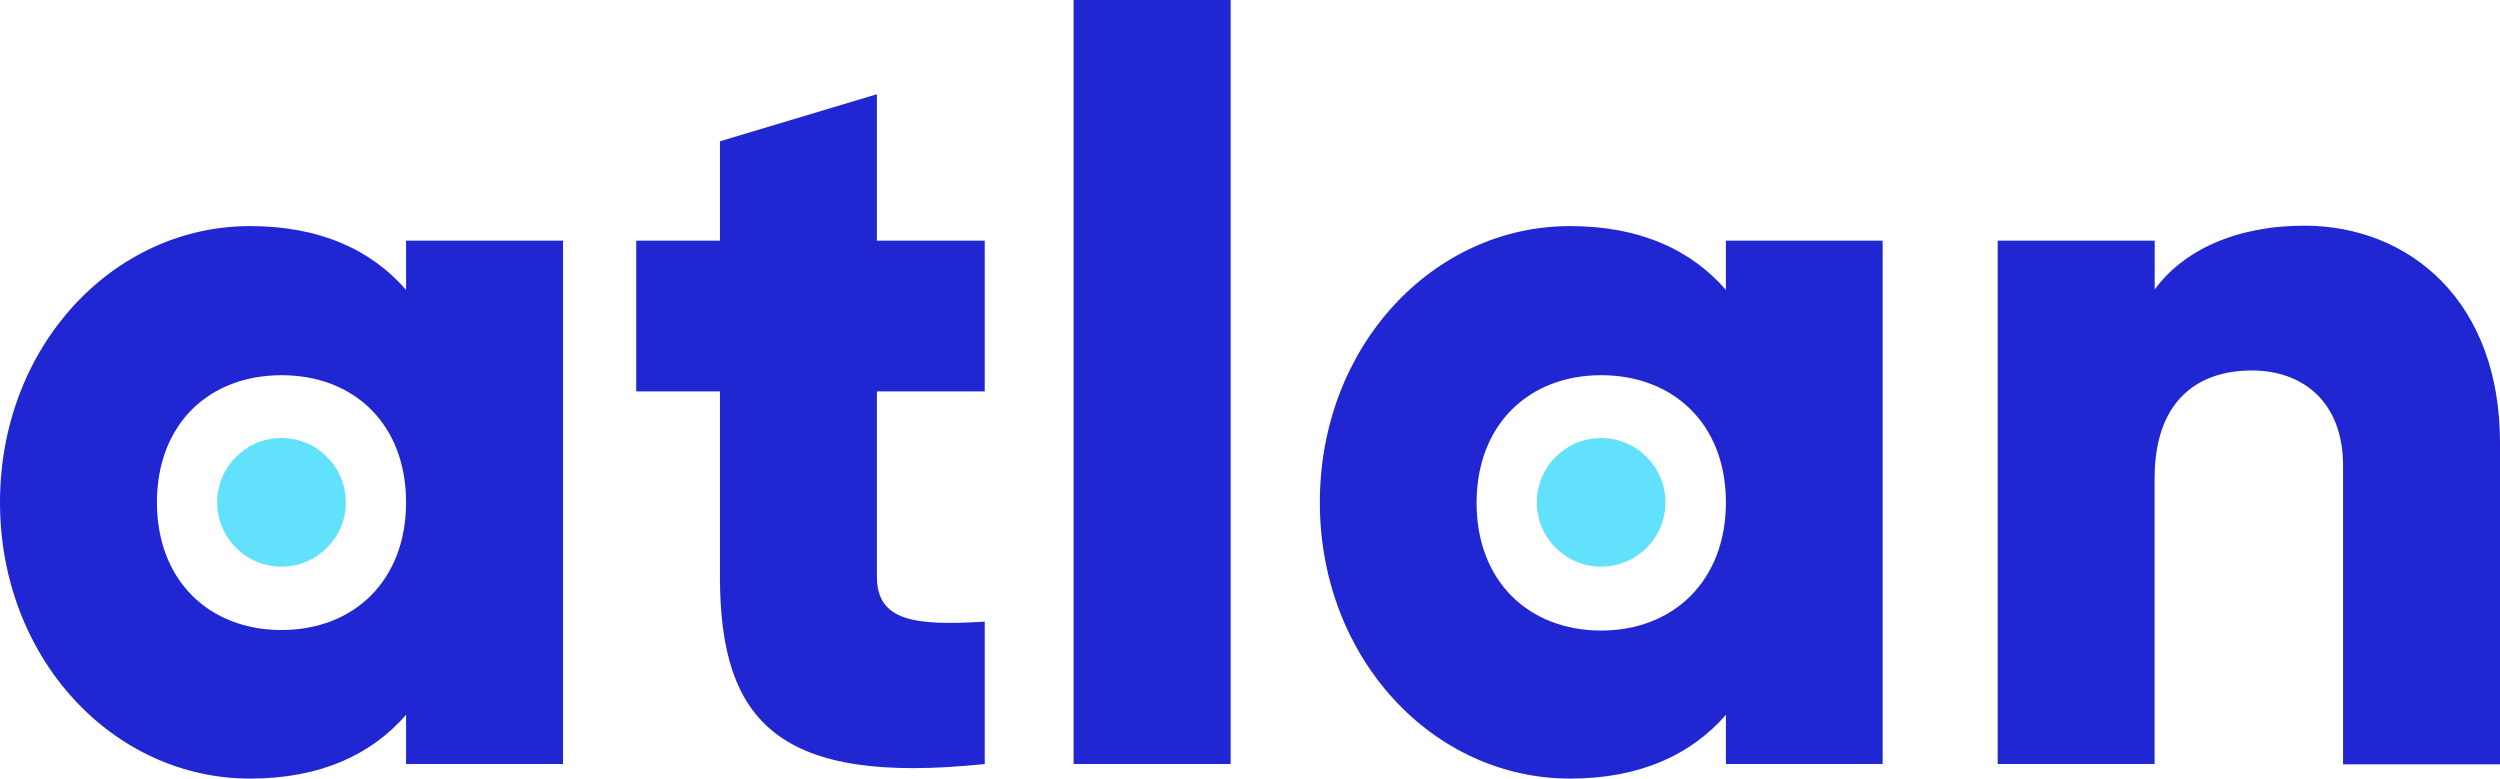
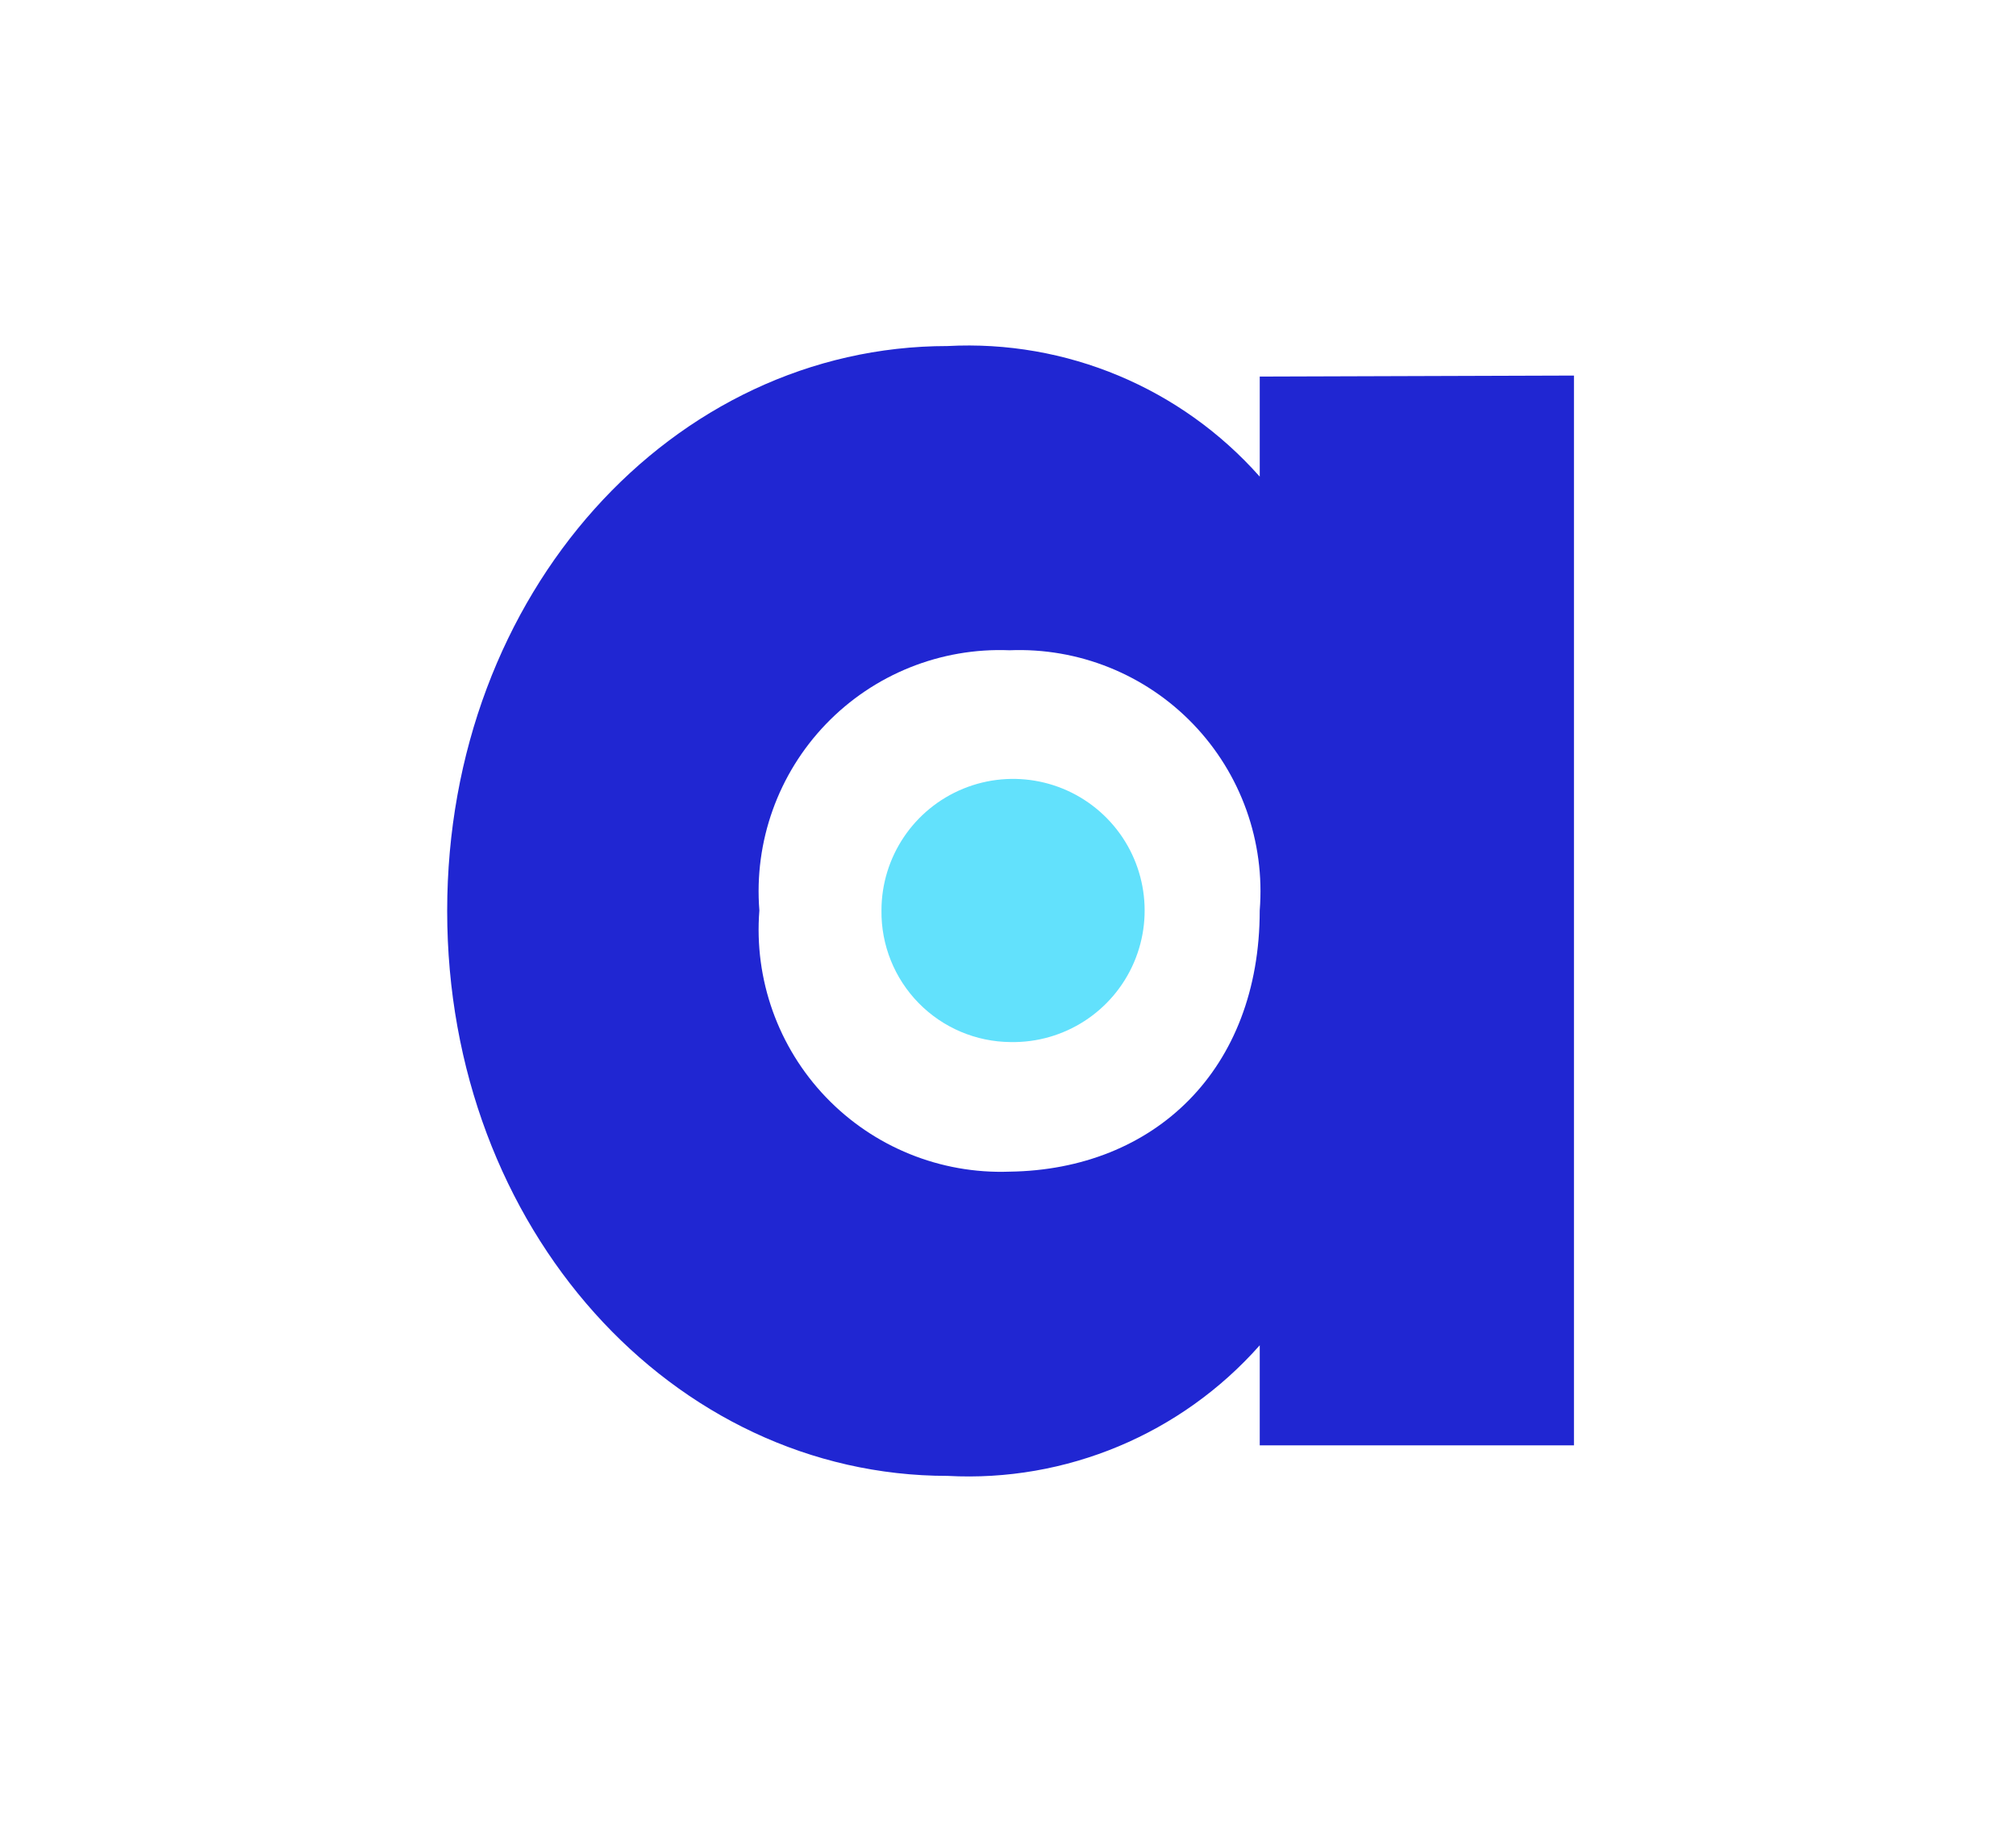
- <svg xmlns="http://www.w3.org/2000/svg" viewBox="0 0 233.21 72.63">
-   <pattern id="a" height="90.53" patternTransform="translate(-1538.09 2155.25)" patternUnits="userSpaceOnUse" viewBox="0 0 90.53 90.53" width="90.53">
-     <path d="m0 0h90.53v90.53h-90.53z" fill="none" />
-     <path d="m0 0h90.53v90.53h-90.53z" fill="#2026d2" />
-   </pattern>
-   <pattern id="b" height="90.53" patternTransform="translate(-1538.09 2155.25)" patternUnits="userSpaceOnUse" viewBox="0 0 90.53 90.53" width="90.53">
-     <path d="m0 0h90.53v90.53h-90.53z" fill="none" />
-     <path d="m0 0h90.53v90.53h-90.53z" fill="#62e1fc" />
-   </pattern>
-   <pattern id="c" height="90.53" patternTransform="translate(-89.58 2115.25)" patternUnits="userSpaceOnUse" viewBox="0 0 90.53 90.53" width="90.53">
-     <path d="m0 0h90.53v90.53h-90.53z" fill="none" />
-     <path d="m0 0h90.53v90.53h-90.53z" fill="#62e1fc" />
-   </pattern>
-   <g fill="url(#a)">
-     <path d="m52.52 22.45v48.82h-14.64v-4.59c-3.22 3.71-8 5.95-14.55 5.95-12.79 0-23.33-11.22-23.33-25.77s10.54-25.77 23.33-25.77c6.54 0 11.33 2.24 14.55 5.95v-4.59zm-14.64 24.41c0-7.32-4.88-11.86-11.62-11.86s-11.62 4.54-11.62 11.86 4.89 11.91 11.62 11.91 11.62-4.59 11.62-11.91z" />
-     <path d="m81.8 36.51v17.28c0 4.2 3.62 4.59 10.06 4.2v13.28c-19.13 2-24.7-3.81-24.7-17.48v-17.28h-7.81v-14.06h7.81v-9.27l14.64-4.39v13.66h10.06v14.06z" />
-     <path d="m100.15 0h14.65v71.27h-14.65z" />
-     <path d="m175.62 22.45v48.82h-14.62v-4.59c-3.22 3.71-8 5.95-14.54 5.95-12.79 0-23.34-11.22-23.34-25.77s10.55-25.77 23.34-25.77c6.54 0 11.32 2.24 14.54 5.95v-4.59zm-14.62 24.41c0-7.32-4.91-11.86-11.64-11.86s-11.62 4.59-11.62 11.91 4.88 11.91 11.62 11.91 11.64-4.64 11.64-11.96z" />
-     <path d="m233.21 41.3v30h-14.64v-27.86c0-6-3.81-8.88-8.5-8.88-5.37 0-9.08 3.12-9.08 10.06v26.65h-14.64v-48.82h14.65v4.55c2.64-3.61 7.52-5.95 14-5.95 9.81.04 18.21 7.07 18.21 20.25z" />
-   </g>
-   <circle cx="26.26" cy="46.86" fill="url(#b)" r="6" />
-   <circle cx="149.36" cy="46.86" fill="url(#c)" r="6" />
+ <svg xmlns="http://www.w3.org/2000/svg" fill="none" viewBox="0 0 301 273" style="&#10;    width: 55%;&#10;    height: 55%;&#10;">
+   <path fill="#2026D2" fill-rule="evenodd" d="M235.001 215.791V56.071l-46.915.15v14.941a58.121 58.121 0 0 0-46.616-19.498c-40.938 0-74.704 36.755-74.704 84.342 0 47.587 33.766 84.342 74.704 84.342a58.049 58.049 0 0 0 46.616-19.498v14.941h46.915Zm-56.856-107.686a36.007 36.007 0 0 1 9.938 27.826c0 23.756-15.688 38.697-37.352 38.996a36.159 36.159 0 0 1-37.353-38.996 36.011 36.011 0 0 1 37.353-38.847 36.006 36.006 0 0 1 27.414 11.021Z" clip-rule="evenodd" />
+   <path fill="#62E1FC" d="M150.882 155.579a19.647 19.647 0 1 0-19.274-19.647 19.42 19.42 0 0 0 19.274 19.647Z" />
</svg>
